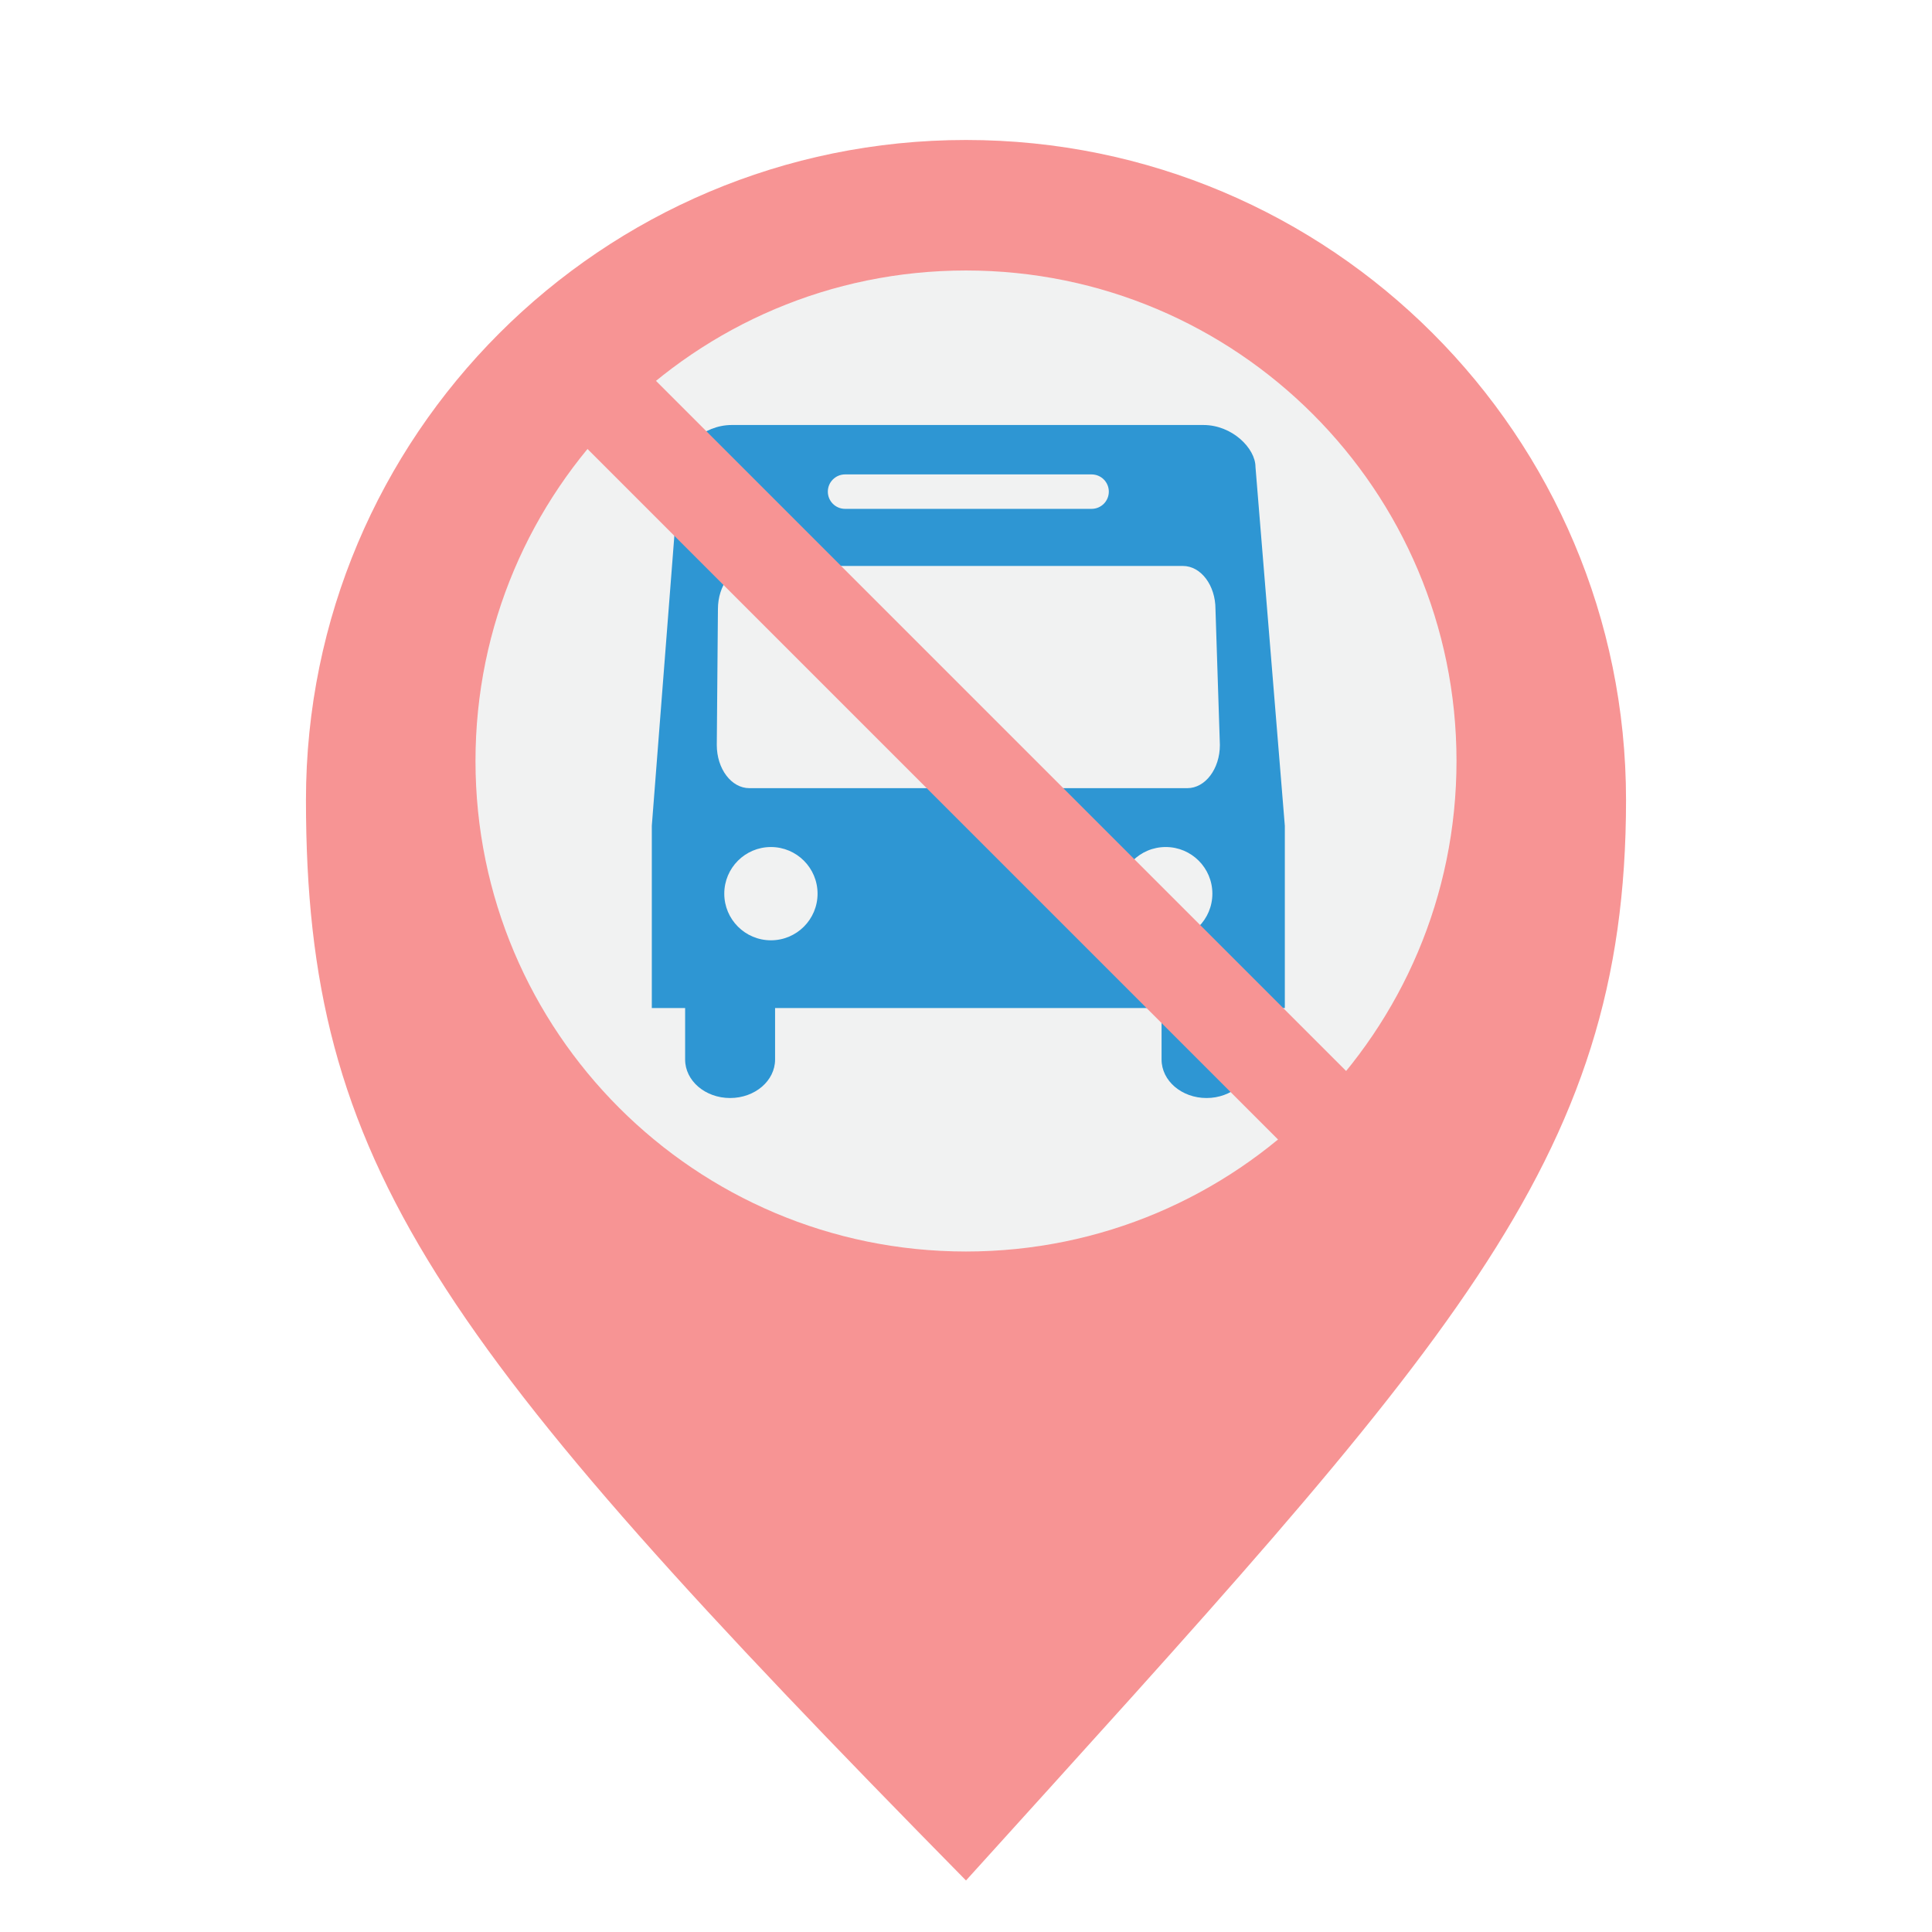
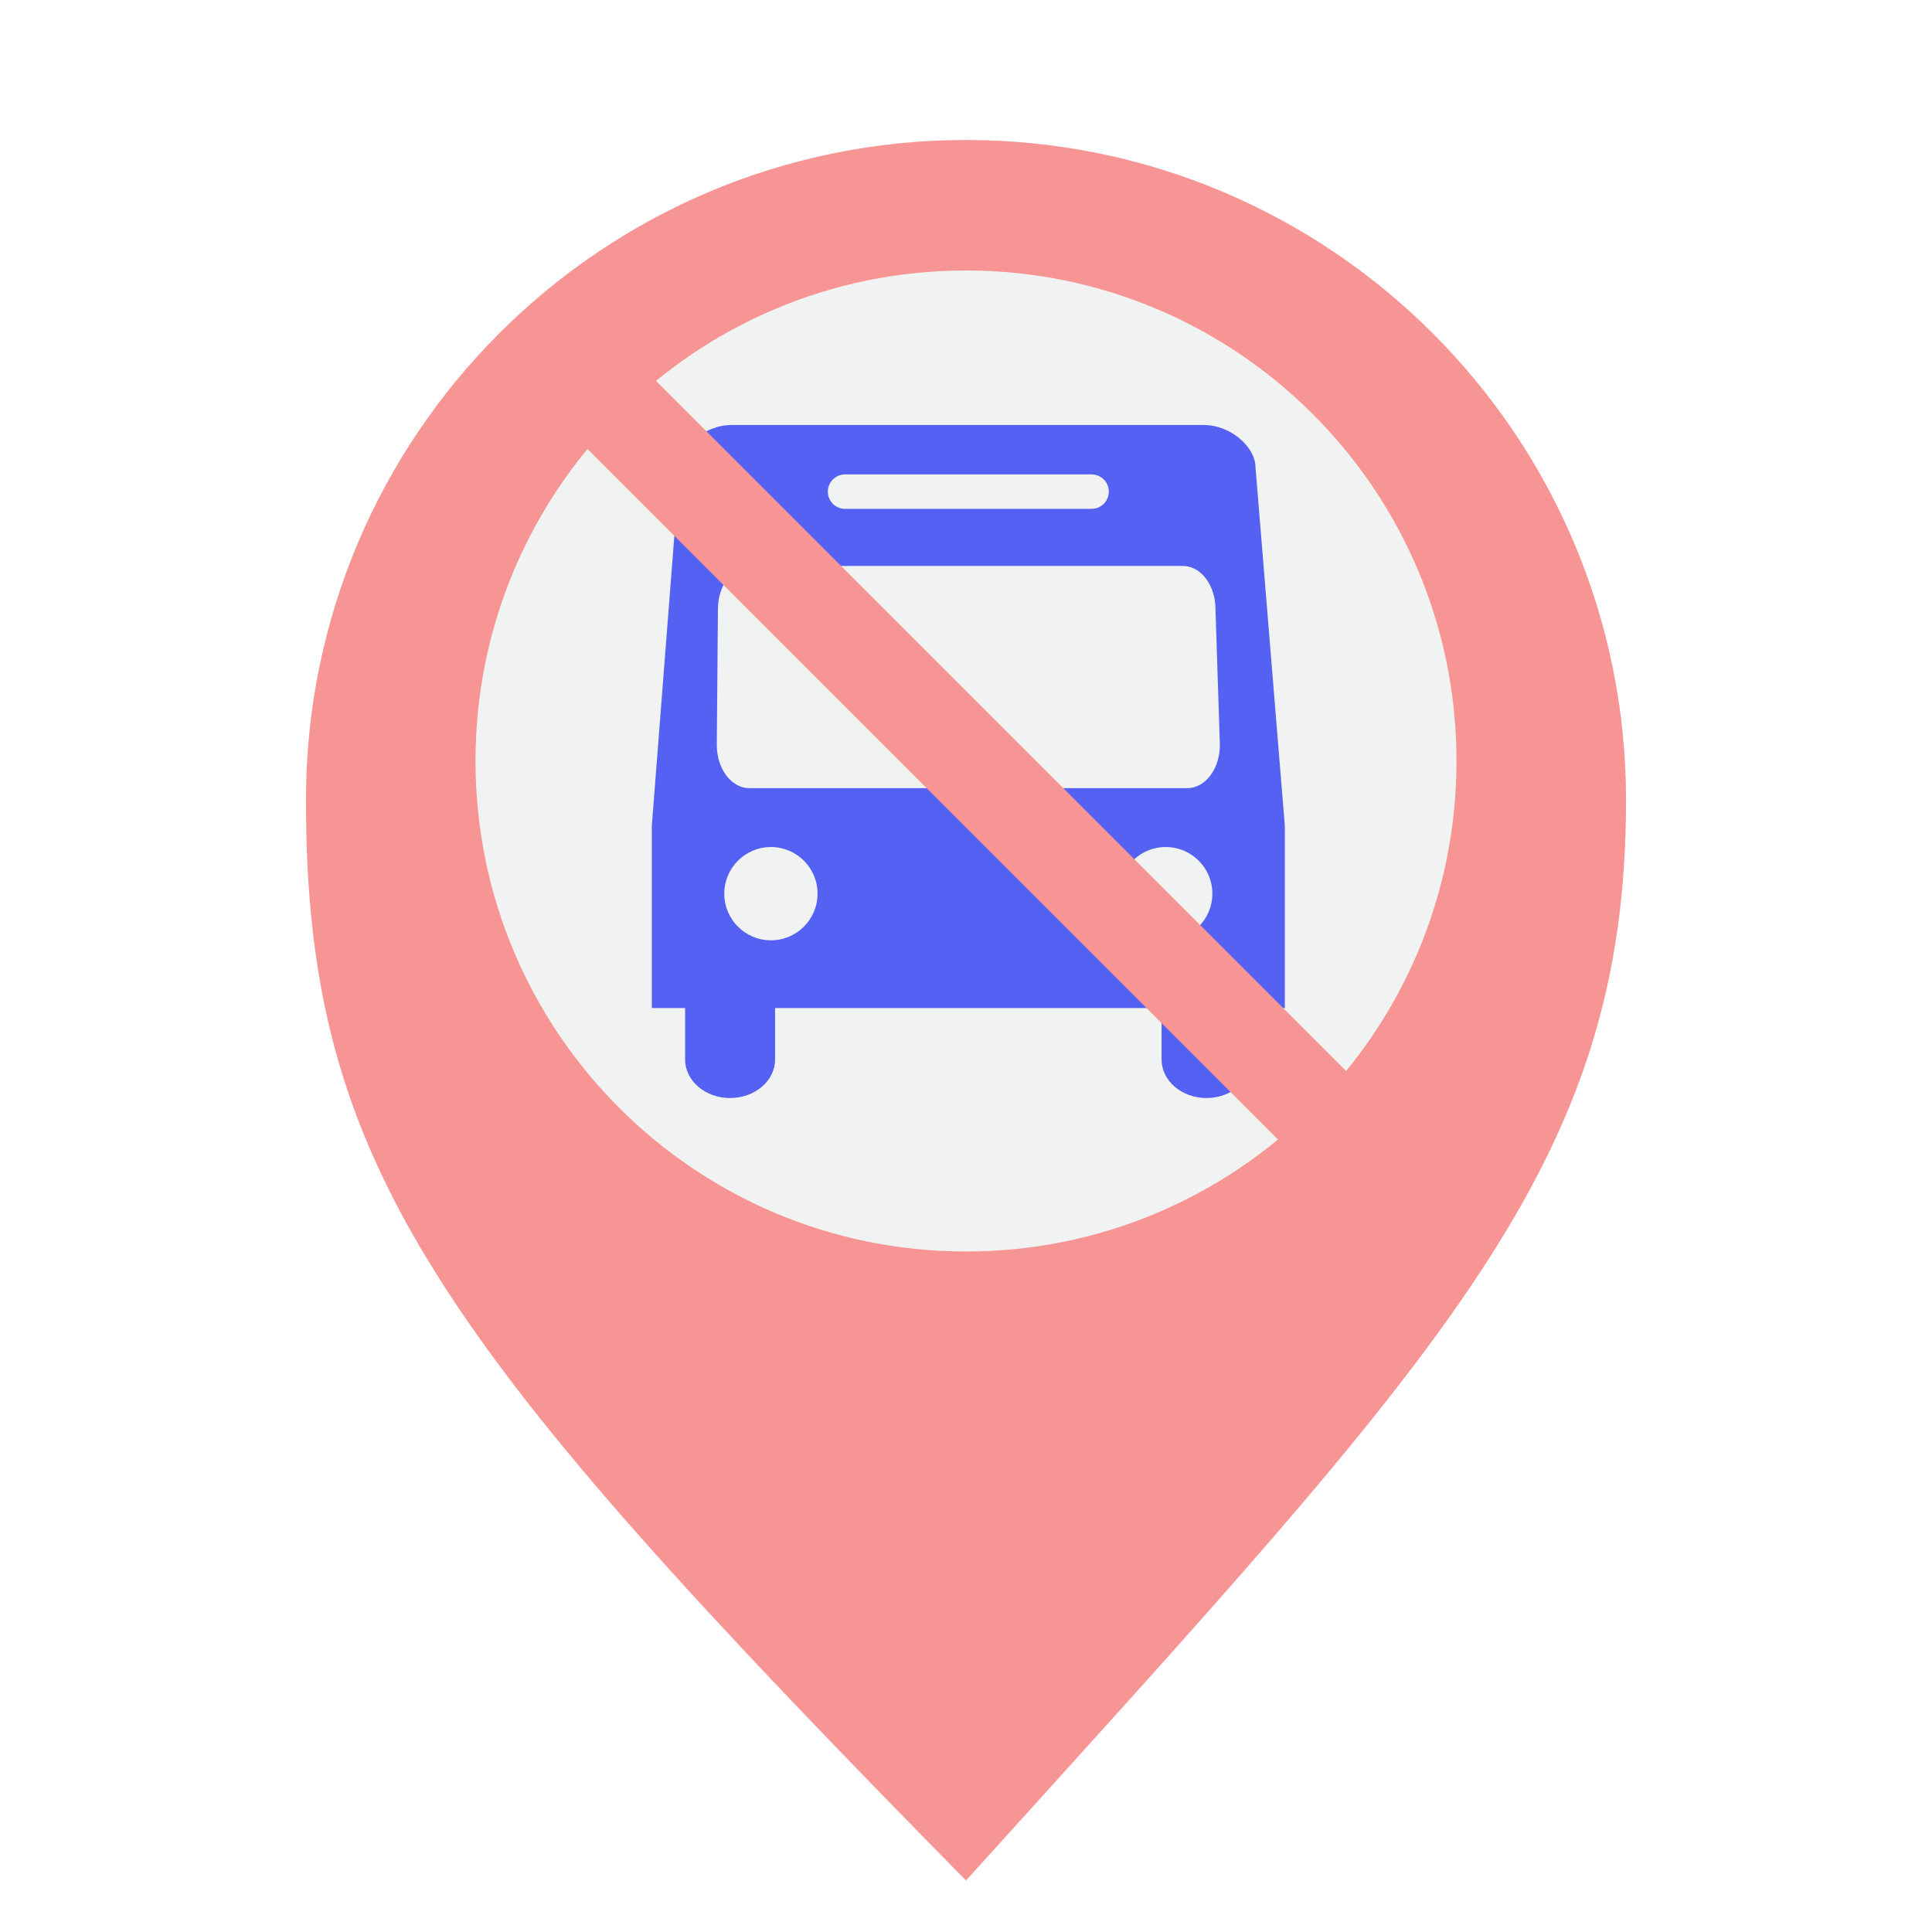
<svg xmlns="http://www.w3.org/2000/svg" version="1.1" id="Layer_1" x="0px" y="0px" width="300px" height="300px" viewBox="0 0 300 300" enable-background="new 0 0 300 300" xml:space="preserve">
  <path fill="#F79494" d="M252.49,124.225c0,56.603-27.482,84.851-102.49,167.775C67.455,208.127,47.509,180.828,47.509,124.225  S93.396,21.736,150,21.736C206.604,21.736,252.49,67.622,252.49,124.225z" />
  <circle fill="#F1F2F2" cx="150" cy="118.167" r="76.166" />
-   <path fill="#2E96D3" d="M194.951,72.513c0-2.899-3.619-6.519-8.085-6.519h-73.237c-4.464,0-8.085,3.62-8.085,6.519l-4.331,55.722  v18.142v10.154h5.173v7.994c0,3.299,3.126,5.975,6.984,5.975c3.856,0,6.984-2.676,6.984-5.975v-7.994h60.014v7.994  c0,3.299,3.125,5.975,6.983,5.975c3.857,0,6.983-2.676,6.983-5.975v-7.994h5.174v-10.154v-18.142L194.951,72.513z M131.219,73.667  h38.285c1.477,0,2.673,1.197,2.673,2.674c0,1.476-1.196,2.673-2.673,2.673h-38.285c-1.476,0-2.673-1.197-2.673-2.673  C128.547,74.865,129.744,73.667,131.219,73.667z M111.48,94.584c0-3.702,2.263-6.702,5.053-6.702h67.152  c2.791,0,5.053,3,5.053,6.702l0.684,21.098c0,3.702-2.263,6.703-5.052,6.703h-68.014c-2.791,0-5.053-3.001-5.053-6.703  L111.48,94.584z M119.708,146.01c-4,0-7.242-3.242-7.242-7.242c0-3.998,3.242-7.242,7.242-7.242s7.242,3.244,7.242,7.242  C126.951,142.768,123.708,146.01,119.708,146.01z M173.771,138.768c0-4,3.242-7.243,7.242-7.243s7.243,3.243,7.243,7.243  s-3.243,7.242-7.243,7.242S173.771,142.768,173.771,138.768z" />
+   <path fill="#5561F2" d="M194.951,72.513c0-2.899-3.619-6.519-8.085-6.519h-73.237c-4.464,0-8.085,3.62-8.085,6.519l-4.331,55.722  v18.142v10.154h5.173v7.994c0,3.299,3.126,5.975,6.984,5.975c3.856,0,6.984-2.676,6.984-5.975v-7.994h60.014v7.994  c0,3.299,3.125,5.975,6.983,5.975c3.857,0,6.983-2.676,6.983-5.975v-7.994h5.174v-10.154v-18.142L194.951,72.513z M131.219,73.667  h38.285c1.477,0,2.673,1.197,2.673,2.674c0,1.476-1.196,2.673-2.673,2.673h-38.285c-1.476,0-2.673-1.197-2.673-2.673  C128.547,74.865,129.744,73.667,131.219,73.667z M111.48,94.584c0-3.702,2.263-6.702,5.053-6.702h67.152  c2.791,0,5.053,3,5.053,6.702l0.684,21.098c0,3.702-2.263,6.703-5.052,6.703h-68.014c-2.791,0-5.053-3.001-5.053-6.703  L111.48,94.584z M119.708,146.01c-4,0-7.242-3.242-7.242-7.242c0-3.998,3.242-7.242,7.242-7.242s7.242,3.244,7.242,7.242  C126.951,142.768,123.708,146.01,119.708,146.01z M173.771,138.768c0-4,3.242-7.243,7.242-7.243s7.243,3.243,7.243,7.243  s-3.243,7.242-7.243,7.242S173.771,142.768,173.771,138.768z" />
  <line fill="none" stroke="#F79494" stroke-width="15" stroke-miterlimit="10" x1="89.361" y1="57.247" x2="211.361" y2="179.246" />
</svg>
